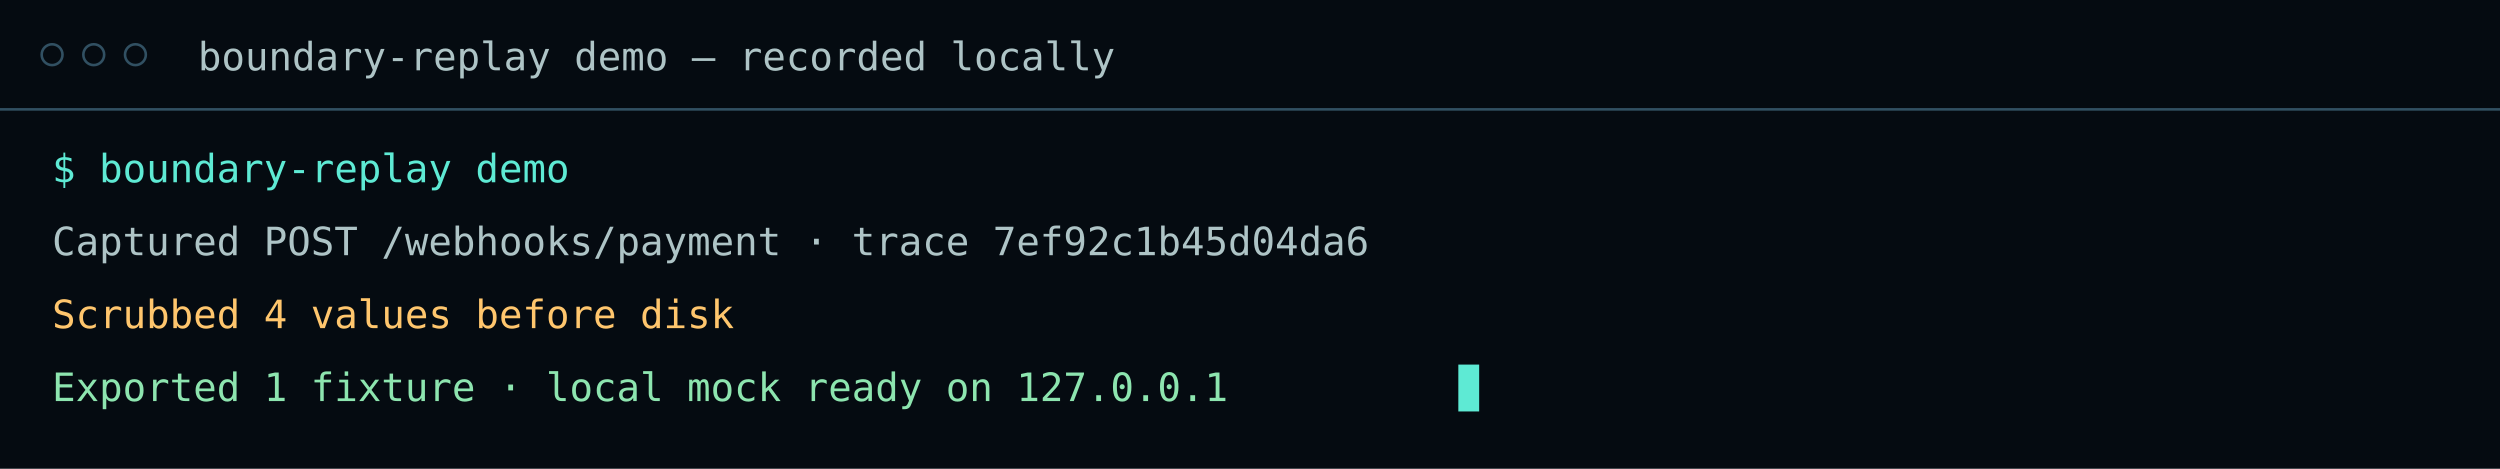
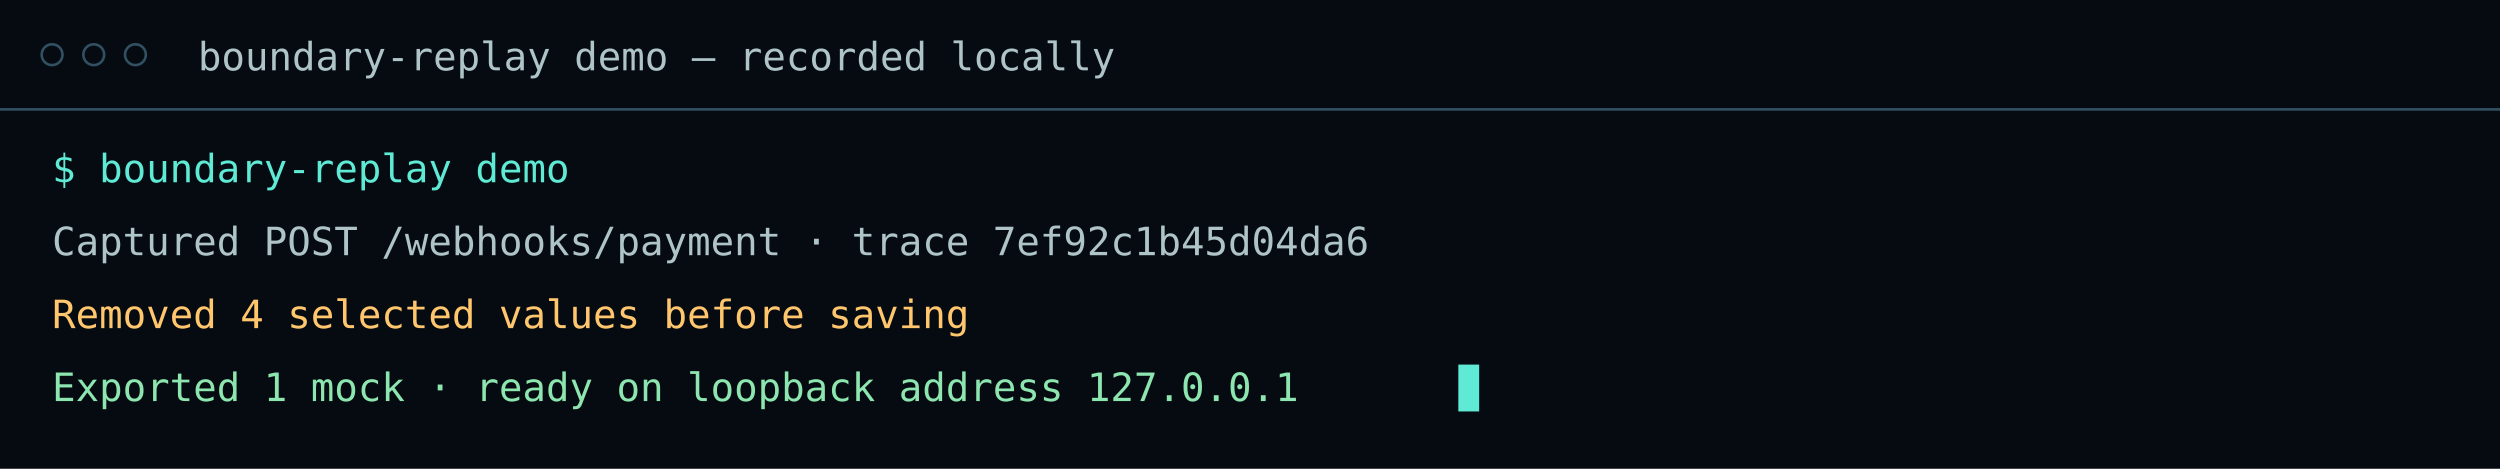
<svg xmlns="http://www.w3.org/2000/svg" width="960" height="180" viewBox="0 0 960 180" role="img" aria-labelledby="title desc">
  <style>
    text{font-family:ui-monospace,monospace;font-size:15px;fill:#aec4c6}.prompt{fill:#5eead4}.amber{fill:#ffc66d}.green{fill:#8de5af}
    .cursor{animation:blink 1s step-end 3}@keyframes blink{50%{opacity:0}}
    @media(prefers-reduced-motion:reduce){.cursor{animation:none}}
  </style>
  <rect width="960" height="180" fill="#050b11" />
  <path d="M0 42h960" stroke="#315062" />
  <circle cx="20" cy="21" r="4" fill="none" stroke="#315062" />
  <circle cx="36" cy="21" r="4" fill="none" stroke="#315062" />
  <circle cx="52" cy="21" r="4" fill="none" stroke="#315062" />
  <text x="76" y="27">boundary-replay demo — recorded locally</text>
  <text class="prompt" x="20" y="70">$ boundary-replay demo</text>
  <text x="20" y="98">Captured POST /webhooks/payment · trace 7ef92c1b45d04da6</text>
-   <text class="amber" x="20" y="126">Scrubbed 4 values before disk</text>
-   <text class="green" x="20" y="154">Exported 1 fixture · local mock ready on 127.0.0.1</text>
+   <text class="amber" x="20" y="126">Removed 4 selected values before saving</text>
+   <text class="green" x="20" y="154">Exported 1 mock · ready on loopback address 127.0.0.1</text>
  <rect class="cursor" x="560" y="140" width="8" height="18" fill="#5eead4" />
</svg>
